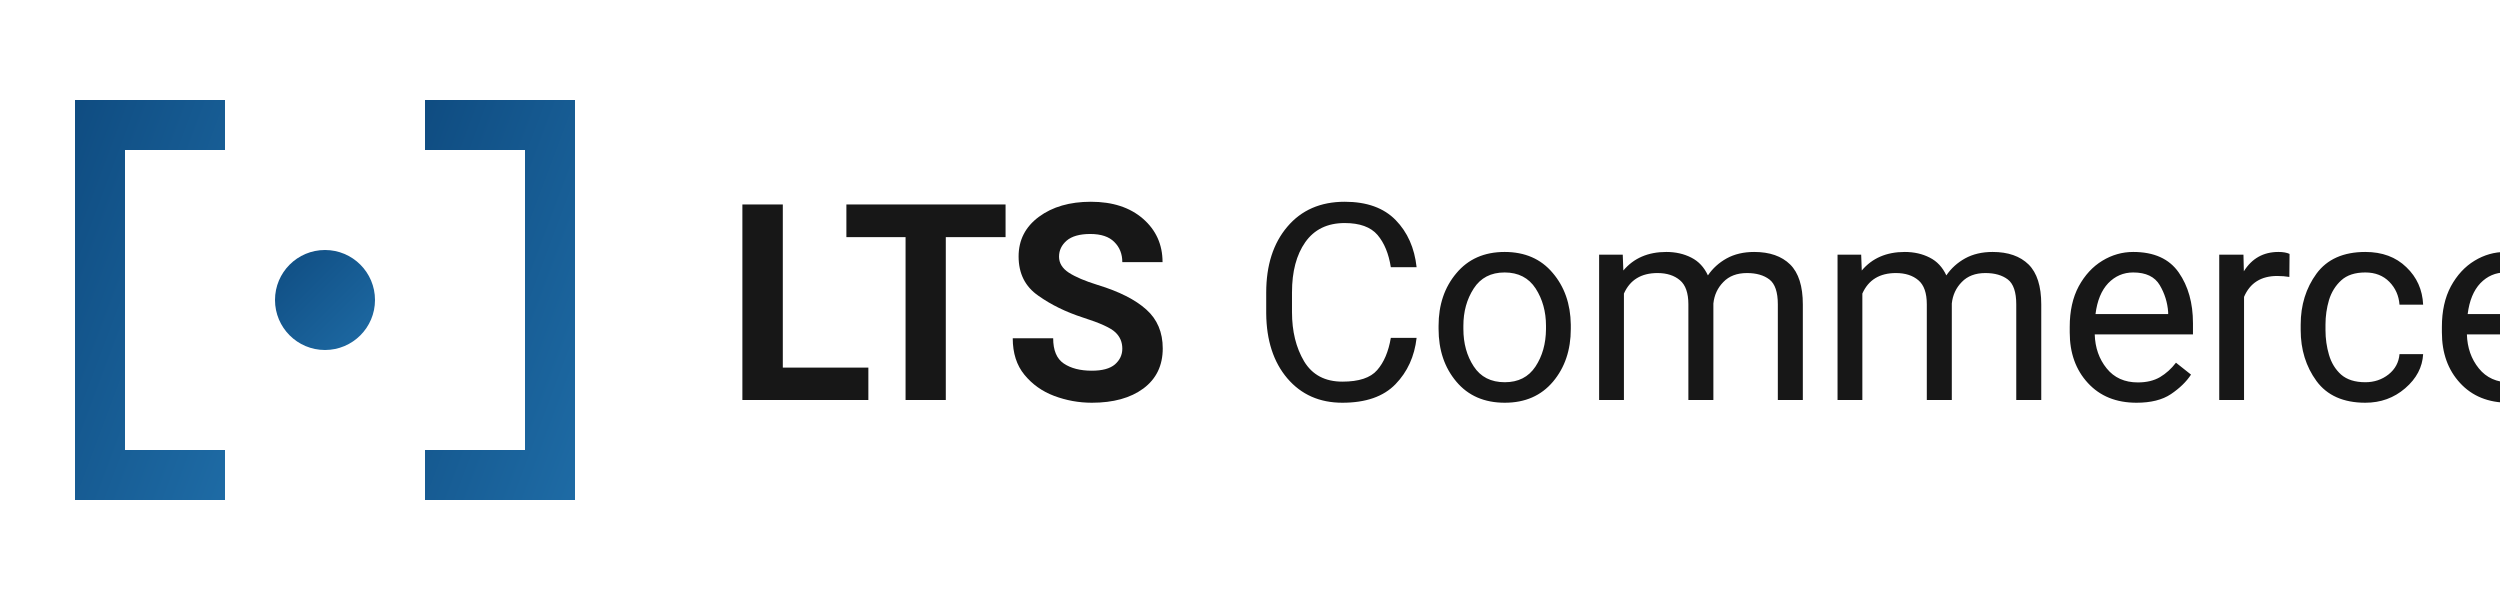
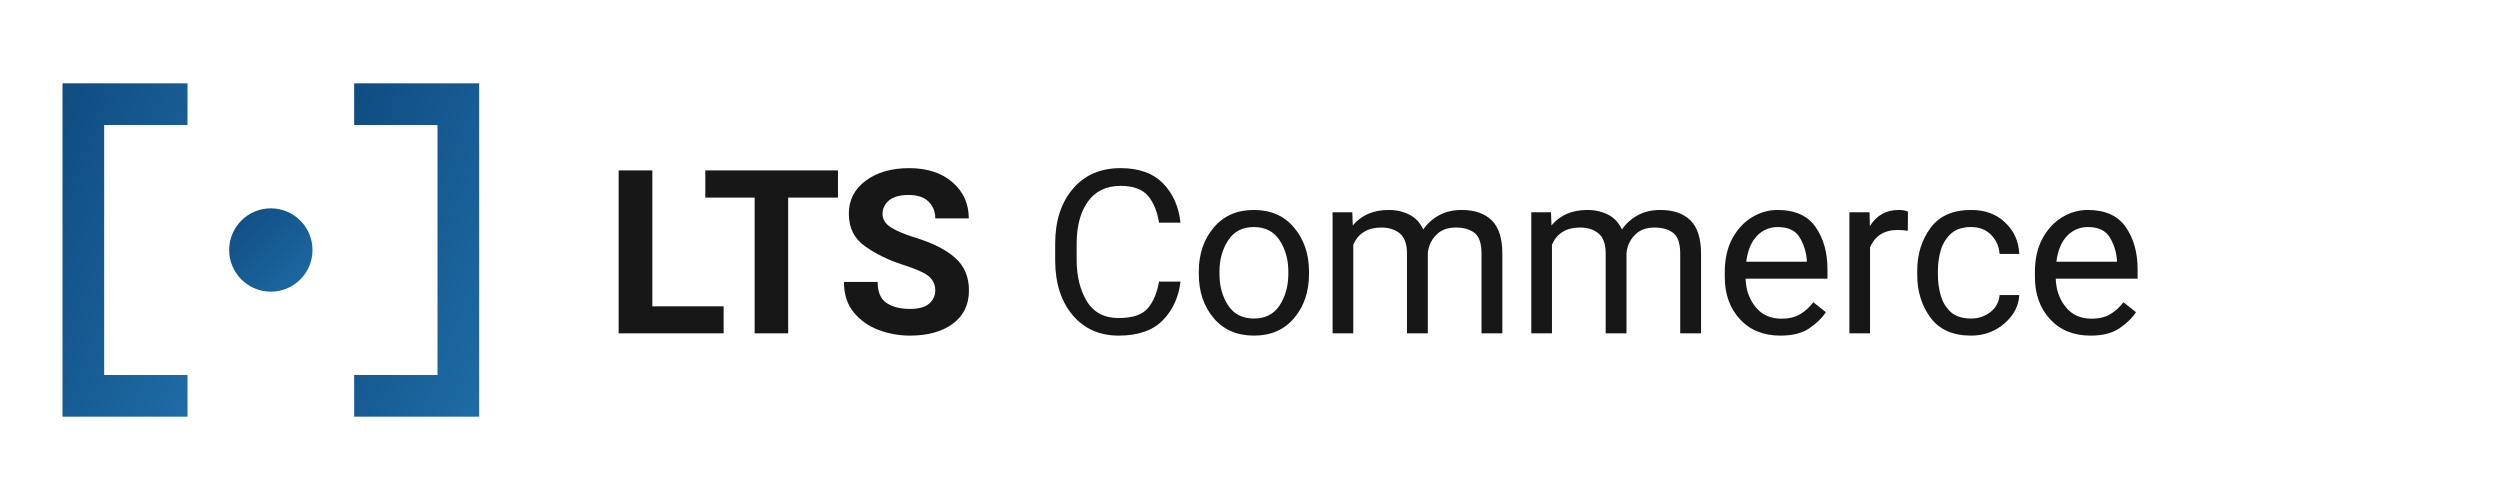
- <svg xmlns="http://www.w3.org/2000/svg" viewBox="0 0 200 48" width="200" height="48">
+ <svg xmlns="http://www.w3.org/2000/svg" viewBox="0 0 240 48" width="240" height="48">
  <defs>
    <linearGradient id="brandGradient" x1="0%" y1="0%" x2="100%" y2="100%">
      <stop offset="0%" stop-color="#0F4C81" />
      <stop offset="100%" stop-color="#1E6BA5" />
    </linearGradient>
    <linearGradient id="monoGradient" x1="0%" y1="0%" x2="100%" y2="0%">
      <stop offset="0%" stop-color="#FFFFFF" />
      <stop offset="100%" stop-color="#FFFFFF" />
    </linearGradient>
  </defs>
  <g id="mark">
    <path d="M6 8 L18 8 L18 12 L10 12 L10 36 L18 36 L18 40 L6 40 L6 8 Z" fill="url(#brandGradient)" />
    <path d="M34 8 L46 8 L46 40 L34 40 L34 36 L42 36 L42 12 L34 12 L34 8 Z" fill="url(#brandGradient)" />
    <circle cx="26" cy="24" r="4" fill="url(#brandGradient)" />
  </g>
  <g id="wordmark" fill="#171717">
    <text x="58" y="32" font-family="system-ui, -apple-system, 'Segoe UI', Roboto, sans-serif" font-size="22" font-weight="700" letter-spacing="-0.02em">LTS</text>
    <text x="100" y="32" font-family="system-ui, -apple-system, 'Segoe UI', Roboto, sans-serif" font-size="22" font-weight="400" letter-spacing="-0.01em">Commerce</text>
  </g>
</svg>
